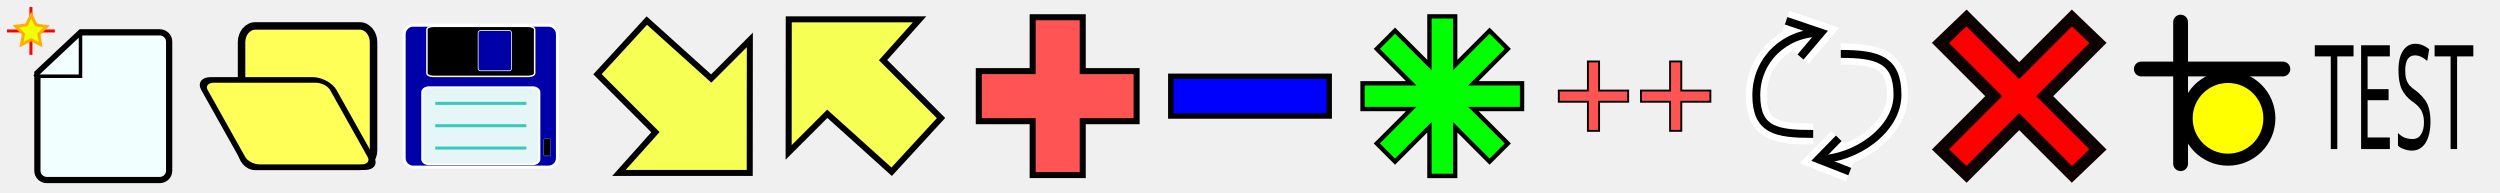
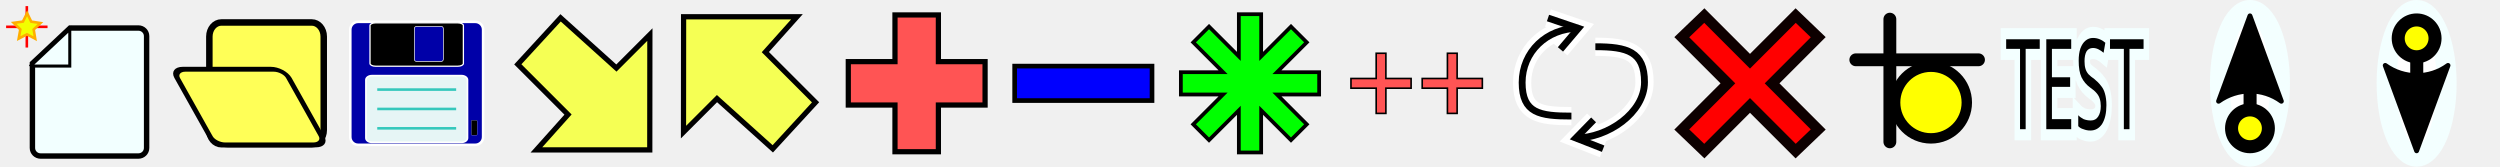
- <svg xmlns="http://www.w3.org/2000/svg" width="416" height="32" viewBox="0 0 110.067 8.467" version="1.1" id="svg8">
-   <defs id="defs2" />
+ <svg xmlns="http://www.w3.org/2000/svg" width="480" height="32" viewBox="0 0 127 8.467" version="1.1" id="svg8">
+   <defs id="defs2">
+     <marker style="overflow:visible" id="Arrow2Mstart" refX="0.0" refY="0.0" orient="auto">
+       <path transform="scale(0.6) translate(0,0)" d="M 8.719,4.034 L -2.207,0.016 L 8.719,-4.002 C 6.973,-1.63 6.983,1.616 8.719,4.034 z " style="fill-rule:evenodd;stroke-width:0.625;stroke-linejoin:round;stroke:#000000;stroke-opacity:1;fill:#000000;fill-opacity:1" id="path852" />
+     </marker>
+     <marker style="overflow:visible" id="Arrow1Lstart" refX="0.0" refY="0.0" orient="auto">
+       <path transform="scale(0.8) translate(12.5,0)" style="fill-rule:evenodd;stroke:#000000;stroke-width:1pt;stroke-opacity:1;fill:#000000;fill-opacity:1" d="M 0.0,0.0 L 5.0,-5.0 L -12.5,0.0 L 5.0,5.0 L 0.0,0.0 z " id="path828" />
+     </marker>
+     <marker style="overflow:visible" id="Arrow2Mstart-8" refX="0" refY="0" orient="auto">
+       <path transform="scale(0.6)" d="M 8.719,4.034 -2.207,0.016 8.719,-4.002 c -1.745,2.372 -1.735,5.617 -6e-7,8.035 z" style="fill:#000000;fill-opacity:1;fill-rule:evenodd;stroke:#000000;stroke-width:0.625;stroke-linejoin:round;stroke-opacity:1" id="path852-4" />
+     </marker>
+     <marker style="overflow:visible" id="Arrow2Mstart-8-3" refX="0" refY="0" orient="auto">
+       <path transform="scale(0.6)" d="M 8.719,4.034 -2.207,0.016 8.719,-4.002 c -1.745,2.372 -1.735,5.617 -6e-7,8.035 z" style="fill:#000000;fill-opacity:1;fill-rule:evenodd;stroke:#000000;stroke-width:0.625;stroke-linejoin:round;stroke-opacity:1" id="path852-4-4" />
+     </marker>
+   </defs>
  <g id="layer1" transform="translate(-46.56666,-284.3)">
    <path id="rect4562" d="m 50.126,285.723 -1.915,1.796 v 4.299 c 0,0.226 0.186,0.409 0.418,0.409 h 4.965 c 0.231,0 0.418,-0.182 0.418,-0.409 v -5.686 c 0,-0.226 -0.186,-0.409 -0.418,-0.409 z" style="fill:#f2ffff;fill-opacity:1;stroke:#000000;stroke-width:0.275;stroke-miterlimit:4;stroke-dasharray:none;stroke-opacity:1" />
    <path id="rect4564" d="m 50.109,287.657 v -1.874 l -2.017,1.894 0.018,-0.02 z" style="fill:#f2ffff;fill-opacity:1;stroke:#000000;stroke-width:0.154;stroke-miterlimit:4;stroke-dasharray:none;stroke-opacity:1" />
    <path style="fill:none;stroke:#ff0000;stroke-width:0.132px;stroke-linecap:butt;stroke-linejoin:miter;stroke-opacity:1" d="m 46.874,285.663 h 2.105" id="path4592" />
    <path style="fill:none;stroke:#ff0000;stroke-width:0.132px;stroke-linecap:butt;stroke-linejoin:miter;stroke-opacity:1" d="m 47.927,284.61 v 2.105" id="path4592-4" />
    <path style="fill:#f2ff00;fill-opacity:1;stroke:#ffae00;stroke-width:0.265;stroke-miterlimit:4;stroke-dasharray:none;stroke-opacity:1" id="path4615" d="m 3.942,284.238 -0.932,-0.183 -0.679,0.664 -0.113,-0.943 -0.841,-0.441 0.862,-0.399 0.16,-0.936 0.646,0.696 0.94,-0.138 -0.462,0.829 z" transform="matrix(0.2867882,-0.4095761,0.4095761,0.2867882,-68.92966,205.5691)" />
    <rect style="fill:#ffff57;fill-opacity:1;stroke:#000000;stroke-width:0.33;stroke-miterlimit:4;stroke-dasharray:none;stroke-opacity:1" id="rect817" width="5.811" height="6.186" x="57.2" y="285.441" rx="0.61" ry="0.714" />
    <rect style="fill:#ffff57;fill-opacity:1;stroke:#000000;stroke-width:0.283;stroke-miterlimit:4;stroke-dasharray:none;stroke-opacity:1" id="rect817-2" width="5.672" height="4.406" x="-106.07" y="329.978" rx="0.595" ry="0.509" transform="matrix(1,0,0.4890872,0.8722349,0,0)" />
    <rect style="fill:#0000a8;fill-opacity:1;stroke:#ffffff;stroke-width:0.132;stroke-miterlimit:4;stroke-dasharray:none;stroke-opacity:1" id="rect4629" width="6.749" height="6.247" x="64.359" y="285.41" rx="0.397" ry="0.397" />
    <rect style="fill:#000000;fill-opacity:1;stroke:#ffffff;stroke-width:0.066;stroke-miterlimit:4;stroke-dasharray:none;stroke-opacity:1" id="rect4629-2" width="4.744" height="2.204" x="65.361" y="285.46" rx="0.279" ry="0.14" />
    <rect style="fill:#e6f5f5;fill-opacity:1;stroke:#ffffff;stroke-width:0.085;stroke-miterlimit:4;stroke-dasharray:none;stroke-opacity:1" id="rect4629-2-7" width="5.159" height="3.387" x="65.154" y="288.143" rx="0.303" ry="0.215" />
    <rect style="fill:#000000;fill-opacity:1;stroke:#ffffff;stroke-width:0.01;stroke-miterlimit:4;stroke-dasharray:none;stroke-opacity:1" id="rect4629-2-8" width="0.291" height="0.756" x="70.511" y="290.41" rx="0.017" ry="0.048" />
    <rect style="fill:#0000a8;fill-opacity:1;stroke:#ffffff;stroke-width:0.033;stroke-miterlimit:4;stroke-dasharray:none;stroke-opacity:1" id="rect4629-2-2" width="1.47" height="1.769" x="67.616" y="285.647" rx="0.086" ry="0.112" />
    <path style="fill:none;stroke:#35c8bc;stroke-width:0.132;stroke-linecap:butt;stroke-linejoin:miter;stroke-miterlimit:4;stroke-dasharray:none;stroke-opacity:1" d="m 65.729,288.851 h 4.009" id="path4691" />
    <path style="fill:none;stroke:#35c8bc;stroke-width:0.132;stroke-linecap:butt;stroke-linejoin:miter;stroke-miterlimit:4;stroke-dasharray:none;stroke-opacity:1" d="m 65.729,289.835 h 4.009" id="path4691-1" />
    <path style="fill:none;stroke:#35c8bc;stroke-width:0.132;stroke-linecap:butt;stroke-linejoin:miter;stroke-miterlimit:4;stroke-dasharray:none;stroke-opacity:1" d="m 65.729,290.819 h 4.009" id="path4691-0" />
    <path style="fill:#f5ff54;fill-opacity:1;stroke:#000000;stroke-width:0.265;stroke-linecap:butt;stroke-linejoin:miter;stroke-miterlimit:4;stroke-dasharray:none;stroke-opacity:1" d="m 72.87,287.569 2.551,2.551 -1.606,1.795 h 5.759 l 0.005,-5.859 -1.701,1.701 -2.835,-2.551 z" id="path4757" />
    <path style="fill:#f5ff54;fill-opacity:1;stroke:#000000;stroke-width:0.265;stroke-linecap:butt;stroke-linejoin:miter;stroke-miterlimit:4;stroke-dasharray:none;stroke-opacity:1" d="m 87.996,289.498 -2.551,-2.551 1.606,-1.795 h -5.759 l -0.005,5.859 1.701,-1.701 2.835,2.551 z" id="path4757-1" />
    <path style="fill:#ff5454;fill-opacity:1;stroke:#000000;stroke-width:0.265;stroke-miterlimit:4;stroke-dasharray:none;stroke-opacity:1" d="m 92.031,285.059 v 2.372 h -2.372 v 2.205 h 2.372 v 2.372 h 2.205 v -2.372 h 2.372 v -2.205 h -2.372 v -2.372 z" id="rect4759" />
    <rect style="fill:#0000ff;fill-opacity:1;stroke:#000000;stroke-width:0.236;stroke-miterlimit:4;stroke-dasharray:none;stroke-opacity:1" id="rect4759-3" width="6.978" height="1.751" x="98.111" y="287.658" />
    <path style="fill:#00ff00;fill-opacity:1;stroke:#000000;stroke-width:0.191;stroke-miterlimit:4;stroke-dasharray:none;stroke-opacity:1" d="m 109.5,285.022 v 2.143 l -1.515,-1.515 -0.802,0.802 1.515,1.515 h -2.143 v 1.134 h 2.143 l -1.515,1.515 0.802,0.802 1.515,-1.515 v 2.143 h 1.134 v -2.143 l 1.515,1.515 0.802,-0.802 -1.515,-1.515 h 2.143 v -1.134 h -2.143 l 1.515,-1.515 -0.802,-0.802 -1.515,1.515 v -2.143 z" id="rect4759-5" />
    <path style="fill:#ff5454;fill-opacity:1;stroke:#000000;stroke-width:0.083;stroke-miterlimit:4;stroke-dasharray:none;stroke-opacity:1" d="m 116.477,287.006 v 1.281 h -1.281 v 0.493 h 1.281 v 1.281 h 0.493 v -1.281 h 1.281 v -0.493 h -1.281 v -1.281 z" id="rect4759-4" />
    <path style="fill:#ff5454;fill-opacity:1;stroke:#000000;stroke-width:0.083;stroke-miterlimit:4;stroke-dasharray:none;stroke-opacity:1" d="m 120.096,287.006 v 1.281 h -1.281 v 0.493 h 1.281 v 1.281 h 0.493 v -1.281 h 1.281 v -0.493 h -1.281 v -1.281 z" id="rect4759-7" />
    <path style="fill:none;fill-opacity:1;stroke:#ffffff;stroke-width:0.926;stroke-miterlimit:4;stroke-dasharray:none;stroke-opacity:1" d="m 127.611,286.677 c 1.612,0 2.497,0.244 2.497,1.8 0,1.556 -1.876,2.838 -3.487,2.838 m -0.225,-1.115 c -1.612,0 -2.504,-0.147 -2.504,-1.703 0,-1.556 1.243,-2.756 2.855,-2.756" id="path4872-6" />
    <path style="fill:none;stroke:#ffffff;stroke-width:0.926;stroke-linecap:butt;stroke-linejoin:miter;stroke-miterlimit:4;stroke-dasharray:none;stroke-opacity:1" d="m 128.007,291.857 -1.387,-0.543 0.902,-0.922" id="path4877-9" />
    <path style="fill:none;stroke:#ffffff;stroke-width:0.926;stroke-linecap:butt;stroke-linejoin:miter;stroke-miterlimit:4;stroke-dasharray:none;stroke-opacity:1" d="m 125.205,285.217 1.543,0.524 -0.91,1.071" id="path4879-2" />
    <path style="fill:none;fill-opacity:1;stroke:#000000;stroke-width:0.348;stroke-miterlimit:4;stroke-dasharray:none;stroke-opacity:1" d="m 127.611,286.674 c 1.612,0 2.497,0.244 2.497,1.8 0,1.556 -1.876,2.838 -3.487,2.838 m -0.225,-1.115 c -1.612,0 -2.504,-0.147 -2.504,-1.703 0,-1.556 1.243,-2.756 2.855,-2.756" id="path4872" />
    <path style="fill:none;stroke:#000000;stroke-width:0.348;stroke-linecap:butt;stroke-linejoin:miter;stroke-miterlimit:4;stroke-dasharray:none;stroke-opacity:1" d="m 128.007,291.855 -1.387,-0.543 0.902,-0.922" id="path4877" />
    <path style="fill:none;stroke:#000000;stroke-width:0.348;stroke-linecap:butt;stroke-linejoin:miter;stroke-miterlimit:4;stroke-dasharray:none;stroke-opacity:1" d="m 125.205,285.215 1.543,0.524 -0.91,1.071" id="path4879" />
    <path id="path4886-3" d="m 133.143,285.461 -0.764,0.733 2.34,2.34 -2.34,2.34 0.764,0.732 2.324,-2.324 2.324,2.324 0.765,-0.732 -2.34,-2.34 2.34,-2.34 -0.765,-0.733 -2.324,2.324 z" style="color:#000000;font-style:normal;font-variant:normal;font-weight:normal;font-stretch:normal;font-size:medium;line-height:normal;font-family:sans-serif;font-variant-ligatures:normal;font-variant-position:normal;font-variant-caps:normal;font-variant-numeric:normal;font-variant-alternates:normal;font-feature-settings:normal;text-indent:0;text-align:start;text-decoration:none;text-decoration-line:none;text-decoration-style:solid;text-decoration-color:#000000;letter-spacing:normal;word-spacing:normal;text-transform:none;writing-mode:lr-tb;direction:ltr;text-orientation:mixed;dominant-baseline:auto;baseline-shift:baseline;text-anchor:start;white-space:normal;shape-padding:0;clip-rule:nonzero;display:inline;overflow:visible;visibility:visible;opacity:1;isolation:auto;mix-blend-mode:normal;color-interpolation:sRGB;color-interpolation-filters:linearRGB;solid-color:#000000;solid-opacity:1;vector-effect:none;fill:#ff0000;fill-opacity:1;fill-rule:nonzero;stroke:#0d0000;stroke-width:1.058;stroke-linecap:butt;stroke-linejoin:miter;stroke-miterlimit:4;stroke-dasharray:none;stroke-dashoffset:0;stroke-opacity:1;color-rendering:auto;image-rendering:auto;shape-rendering:auto;text-rendering:auto;enable-background:accumulate" />
    <path id="path4886" d="m 133.143,285.461 -0.764,0.733 2.34,2.34 -2.34,2.34 0.764,0.732 2.324,-2.324 2.324,2.324 0.765,-0.732 -2.34,-2.34 2.34,-2.34 -0.765,-0.733 -2.324,2.324 z" style="color:#000000;font-style:normal;font-variant:normal;font-weight:normal;font-stretch:normal;font-size:medium;line-height:normal;font-family:sans-serif;font-variant-ligatures:normal;font-variant-position:normal;font-variant-caps:normal;font-variant-numeric:normal;font-variant-alternates:normal;font-feature-settings:normal;text-indent:0;text-align:start;text-decoration:none;text-decoration-line:none;text-decoration-style:solid;text-decoration-color:#000000;letter-spacing:normal;word-spacing:normal;text-transform:none;writing-mode:lr-tb;direction:ltr;text-orientation:mixed;dominant-baseline:auto;baseline-shift:baseline;text-anchor:start;white-space:normal;shape-padding:0;clip-rule:nonzero;display:inline;overflow:visible;visibility:visible;opacity:1;isolation:auto;mix-blend-mode:normal;color-interpolation:sRGB;color-interpolation-filters:linearRGB;solid-color:#000000;solid-opacity:1;vector-effect:none;fill:#ff0000;fill-opacity:1;fill-rule:nonzero;stroke:none;stroke-width:1.058;stroke-linecap:butt;stroke-linejoin:miter;stroke-miterlimit:4;stroke-dasharray:none;stroke-dashoffset:0;stroke-opacity:1;color-rendering:auto;image-rendering:auto;shape-rendering:auto;text-rendering:auto;enable-background:accumulate" />
    <path style="fill:none;stroke:#000000;stroke-width:0.652;stroke-linecap:round;stroke-linejoin:miter;stroke-miterlimit:4;stroke-dasharray:none;stroke-opacity:1" d="m 140.843,287.338 h 6.233" id="path822-6-5-8" />
    <path style="fill:none;stroke:#000000;stroke-width:0.652;stroke-linecap:round;stroke-linejoin:miter;stroke-miterlimit:4;stroke-dasharray:none;stroke-opacity:1" d="m 142.573,285.273 v 6.233" id="path822-6-5-8-6" />
    <circle style="fill:#ffff00;fill-opacity:1;stroke:#000000;stroke-width:0.529;stroke-linecap:round;stroke-miterlimit:4;stroke-dasharray:none;stroke-opacity:1" id="path1181" cx="144.661" cy="289.509" r="1.821" />
-     <text xml:space="preserve" style="font-style:normal;font-variant:normal;font-weight:normal;font-stretch:normal;font-size:7.513px;line-height:1.25;font-family:Marlett;-inkscape-font-specification:Marlett;letter-spacing:0px;word-spacing:0px;fill:#000000;fill-opacity:1;stroke:none;stroke-width:0.188" x="210.753" y="204.874" id="text1185" transform="scale(0.7043674,1.419714)">
-       <tspan id="tspan1183" x="210.753" y="204.874" style="font-size:4.508px;stroke-width:0.188">TEST</tspan>
+     <text xml:space="preserve" style="font-style:normal;font-variant:normal;font-weight:normal;font-stretch:normal;font-size:7.513px;line-height:1.25;font-family:Marlett;-inkscape-font-specification:Marlett;letter-spacing:0px;word-spacing:0px;fill:#000000;fill-opacity:1;stroke:#f3ffff;stroke-width:0.794;stroke-opacity:1;stroke-miterlimit:4;stroke-dasharray:none" x="210.753" y="204.874" id="text1185" transform="scale(0.7043674,1.419714)">
+       <tspan id="tspan1183" x="210.753" y="204.874" style="font-size:4.508px;stroke-width:0.794;stroke:#f3ffff;stroke-opacity:1;stroke-miterlimit:4;stroke-dasharray:none">TEST</tspan>
+     </text>
+     <g id="g4627" transform="matrix(0.5260698,0,0,0.5150494,156.2392,139.8079)" />
+     <g id="g1519" transform="matrix(0.5,0,0,0.5,156.6333,144.2667)">
+       <ellipse ry="7.464" rx="3.062" cy="288.533" cx="8.467" id="path1513" style="fill:#ffffff;fill-opacity:1;stroke:#f3ffff;stroke-width:2.006;stroke-linecap:round;stroke-miterlimit:1;stroke-dasharray:none;stroke-opacity:1" />
+       <g id="g1466-7" transform="translate(4.046098e-8,-0.222444)">
+         <path style="fill:none;stroke:#000000;stroke-width:1.323;stroke-linecap:butt;stroke-linejoin:miter;stroke-miterlimit:1;stroke-dasharray:none;stroke-opacity:1;marker-start:url(#Arrow2Mstart-8)" d="m 8.479,283.654 v 9.755" id="path826-4" />
+         <circle style="fill:#ffff00;fill-opacity:1;stroke:#000000;stroke-width:1.323;stroke-linecap:round;stroke-miterlimit:1;stroke-dasharray:none;stroke-opacity:1" id="path1438-1" cx="8.467" cy="293.325" r="1.871" />
+       </g>
+     </g>
+     <g id="g4627-9" transform="matrix(0.5260698,0,0,-0.5150494,164.7059,437.2588)" />
+     <g id="g1519-9" transform="matrix(0.5,0,0,-0.5,165.1,432.8)">
+       <ellipse ry="7.464" rx="3.062" cy="288.533" cx="8.467" id="path1513-3" style="fill:#ffffff;fill-opacity:1;stroke:#f3ffff;stroke-width:2.006;stroke-linecap:round;stroke-miterlimit:1;stroke-dasharray:none;stroke-opacity:1" />
+       <g id="g1466-7-3" transform="translate(4.046098e-8,-0.222444)">
+         <path style="fill:none;stroke:#000000;stroke-width:1.323;stroke-linecap:butt;stroke-linejoin:miter;stroke-miterlimit:1;stroke-dasharray:none;stroke-opacity:1;marker-start:url(#Arrow2Mstart-8-3)" d="m 8.479,283.654 v 9.755" id="path826-4-5" />
+         <circle style="fill:#ffff00;fill-opacity:1;stroke:#000000;stroke-width:1.323;stroke-linecap:round;stroke-miterlimit:1;stroke-dasharray:none;stroke-opacity:1" id="path1438-1-2" cx="8.467" cy="293.325" r="1.871" />
+       </g>
+     </g>
+     <text xml:space="preserve" style="font-style:normal;font-variant:normal;font-weight:normal;font-stretch:normal;font-size:7.513px;line-height:1.25;font-family:Marlett;-inkscape-font-specification:Marlett;letter-spacing:0px;word-spacing:0px;fill:#000000;fill-opacity:1;stroke:none;stroke-width:0.188" x="210.753" y="204.874" id="text1185-8" transform="scale(0.7043674,1.419714)">
+       <tspan id="tspan1183-7" x="210.753" y="204.874" style="font-size:4.508px;stroke-width:0.188">TEST</tspan>
    </text>
  </g>
</svg>
